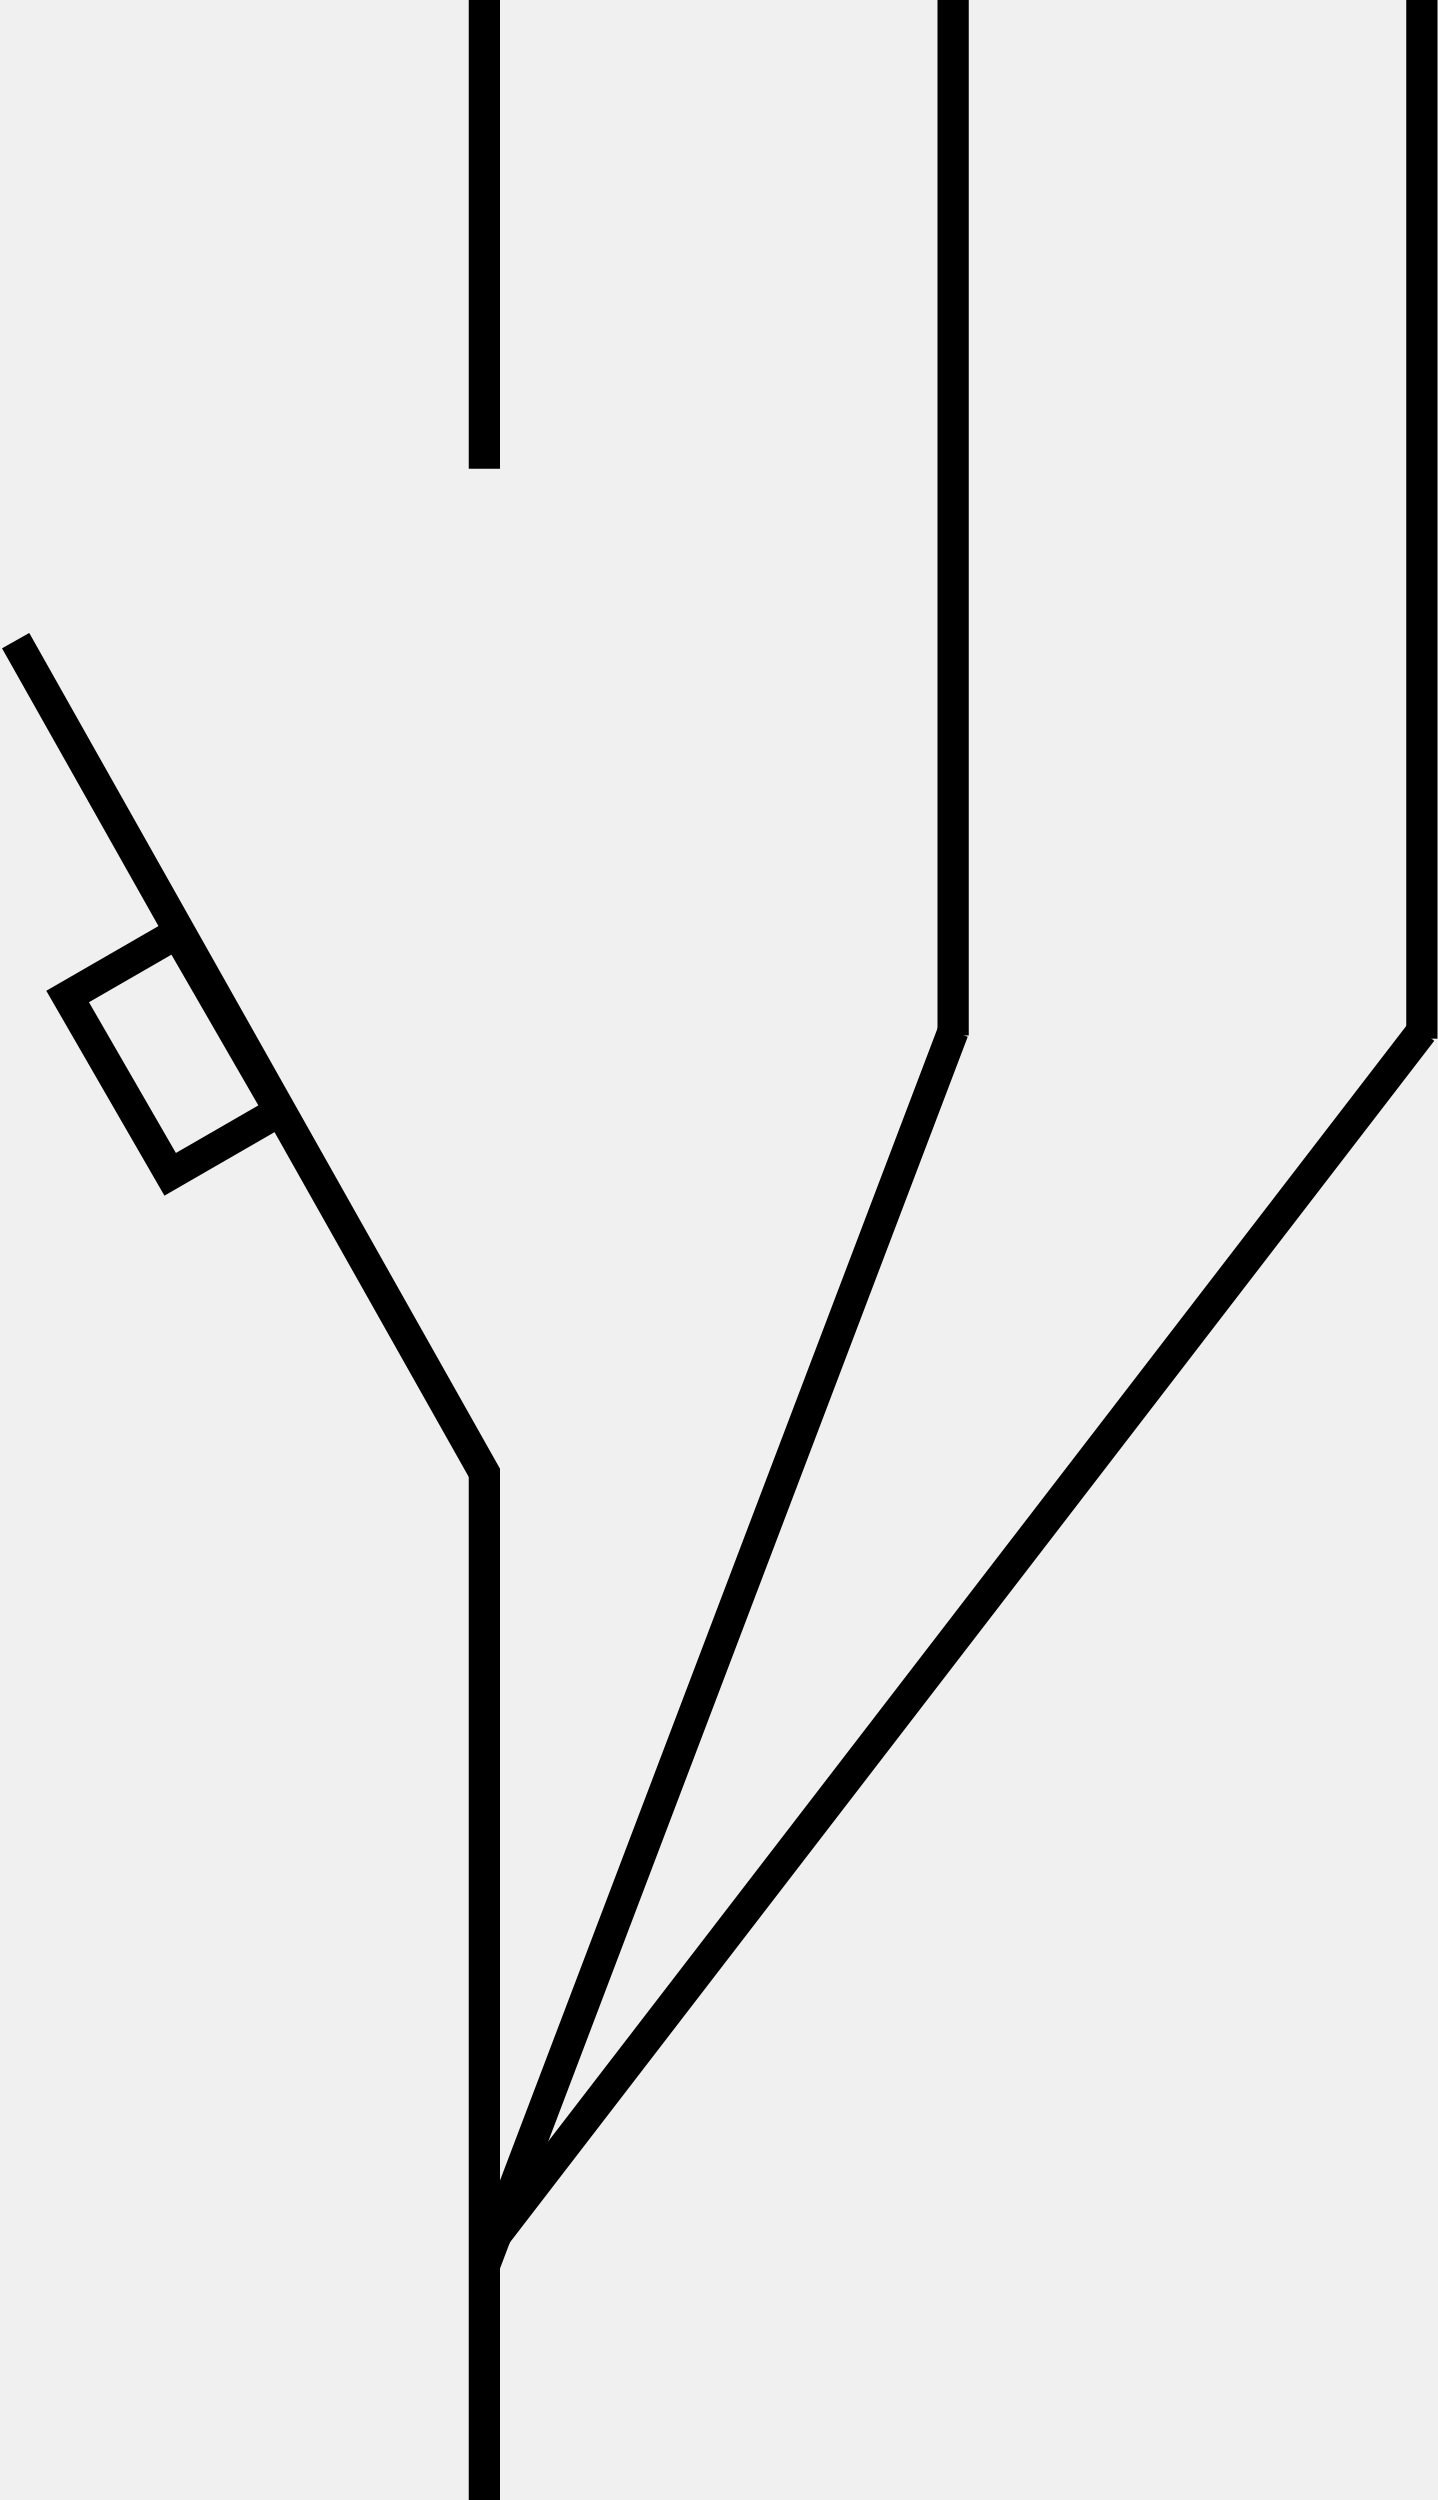
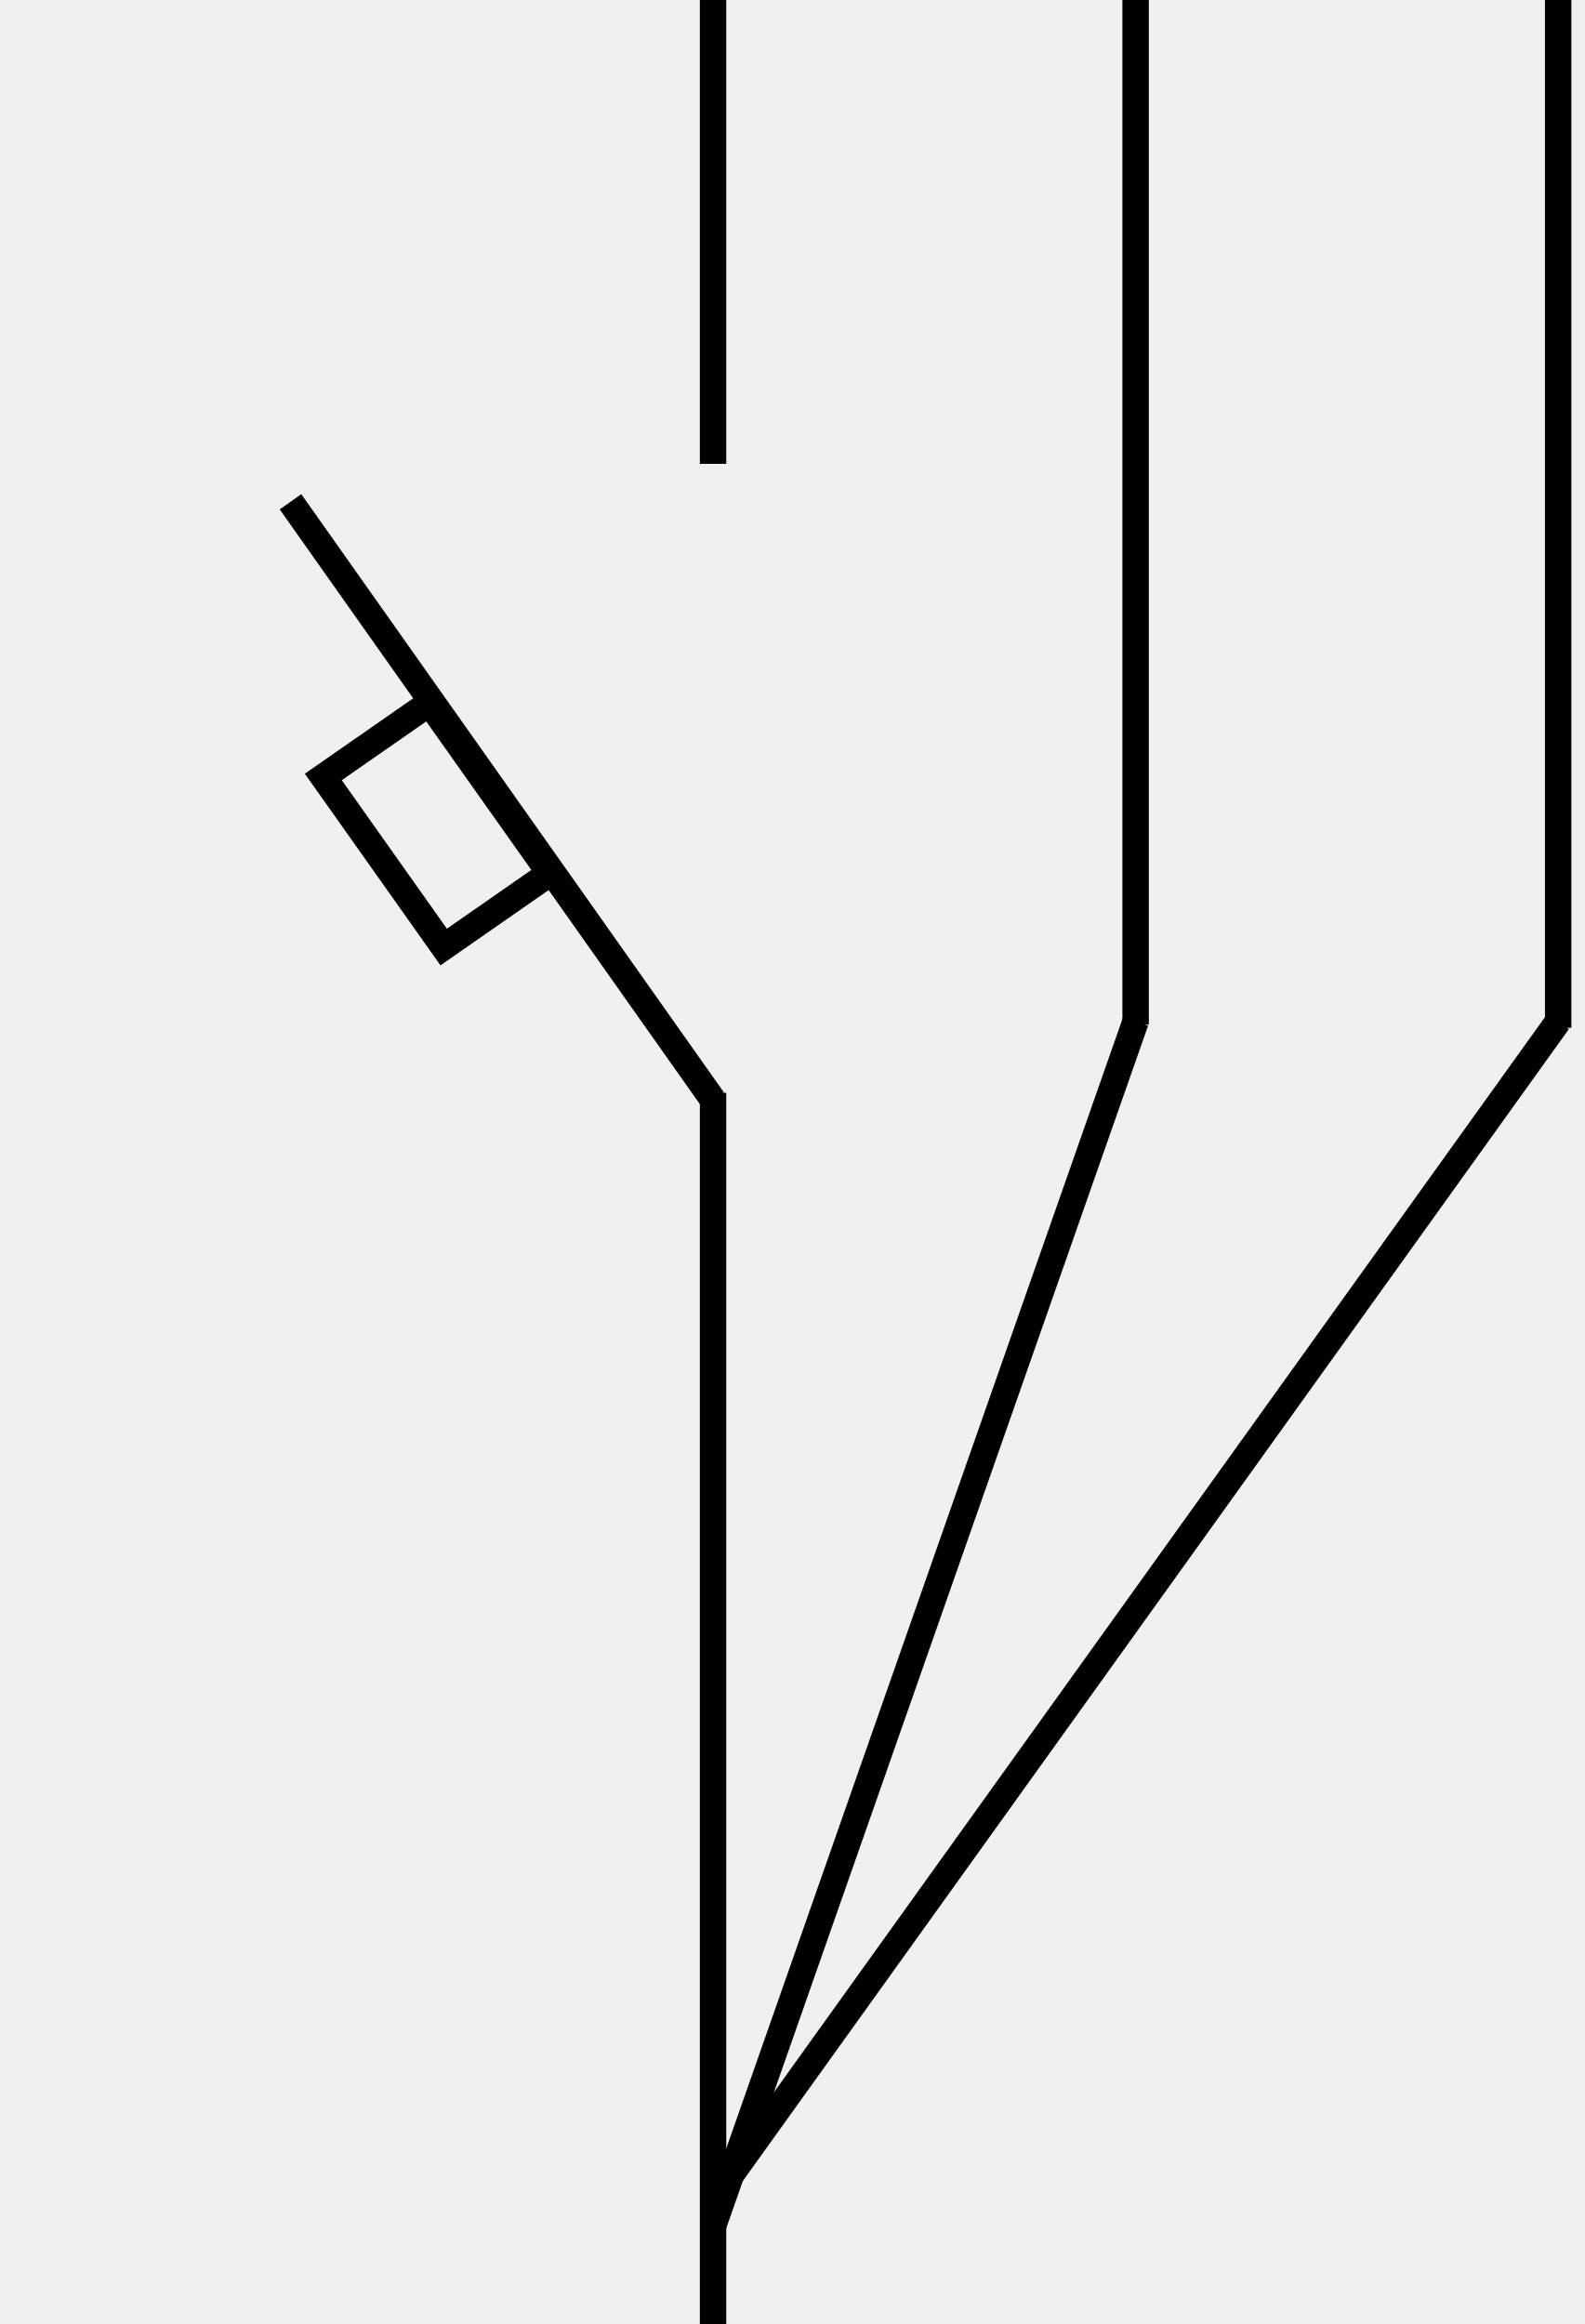
- <svg xmlns="http://www.w3.org/2000/svg" width="46" height="80" viewBox="0 0 46 80" fill="none">
-   <g clip-path="url(#clip0_6_66)">
-     <path d="M15.5 47L15.5 86" stroke="black" />
-     <line x1="15.5" y1="-2.18557e-08" x2="15.5" y2="15" stroke="black" />
-     <path d="M30.5 0L30.5 33.135" stroke="black" />
-     <path d="M30.5 33L15.5 72.5" stroke="black" />
-     <path d="M45.5 33L15.5 72" stroke="black" />
-     <path d="M15.566 47.248L0.5 20.5" stroke="black" />
-     <path d="M2.164 31.888L5.669 29.866L8.95 35.556L5.445 37.578L2.164 31.888Z" stroke="black" />
-     <path d="M45.5 0V33.238" stroke="black" />
-   </g>
-   <defs>
-     <clipPath id="clip0_6_66">
-       <rect width="46" height="80" fill="white" />
-     </clipPath>
-   </defs>
+ <svg xmlns="http://www.w3.org/2000/svg" width="30" height="44" viewBox="0 0 30 44" fill="none">
+   <path d="M13.5 20.69L13.5 44" stroke="black" stroke-width="0.5" />
+   <path d="M13.5 0L13.5 8.782" stroke="black" stroke-width="0.5" />
+   <path d="M21.5 0V19.399" stroke="black" stroke-width="0.5" />
+   <path d="M21.5 19.337L13.5 42.144" stroke="black" stroke-width="0.5" />
+   <path d="M29.5 19.337L13.5 41.649" stroke="black" stroke-width="0.5" />
+   <path d="M13.5 20.825L5.5 9.5" stroke="black" stroke-width="0.5" />
+   <path d="M6.121 14.71L8.13 13.312L10.409 16.532L8.4 17.93L6.121 14.71Z" stroke="black" stroke-width="0.5" />
+   <path d="M29.5 0V19.459" stroke="black" stroke-width="0.5" />
</svg>
